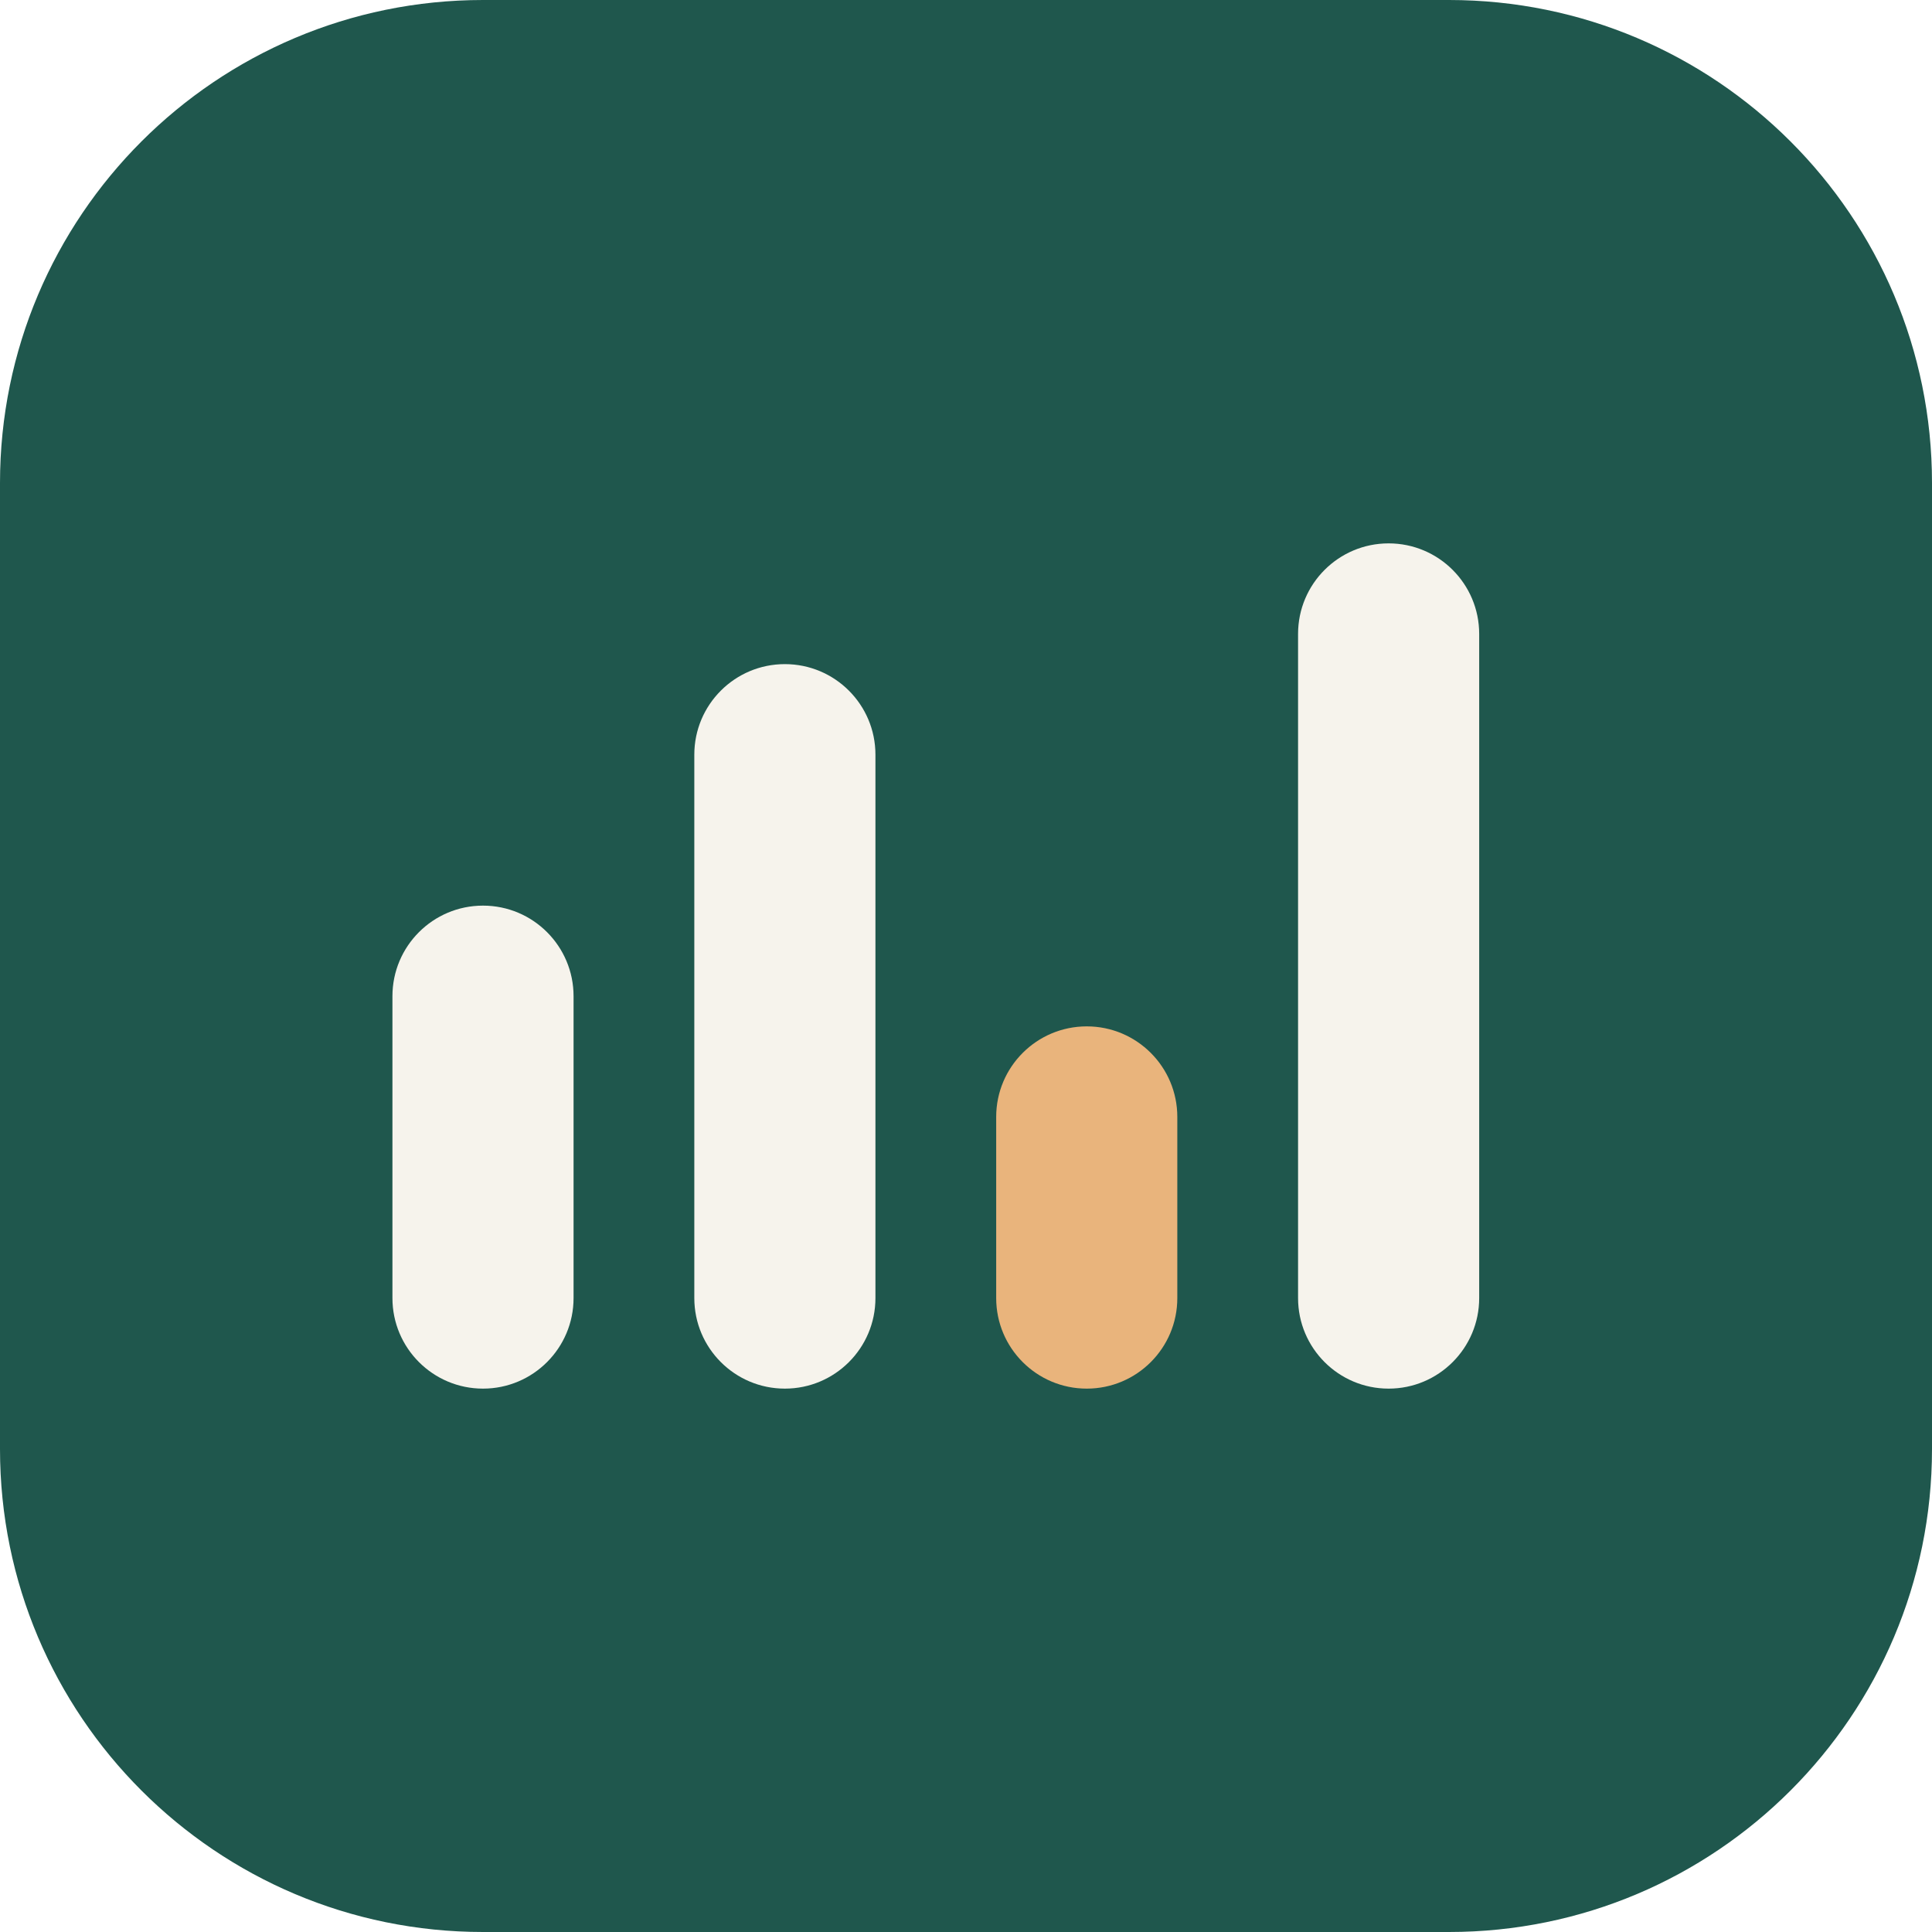
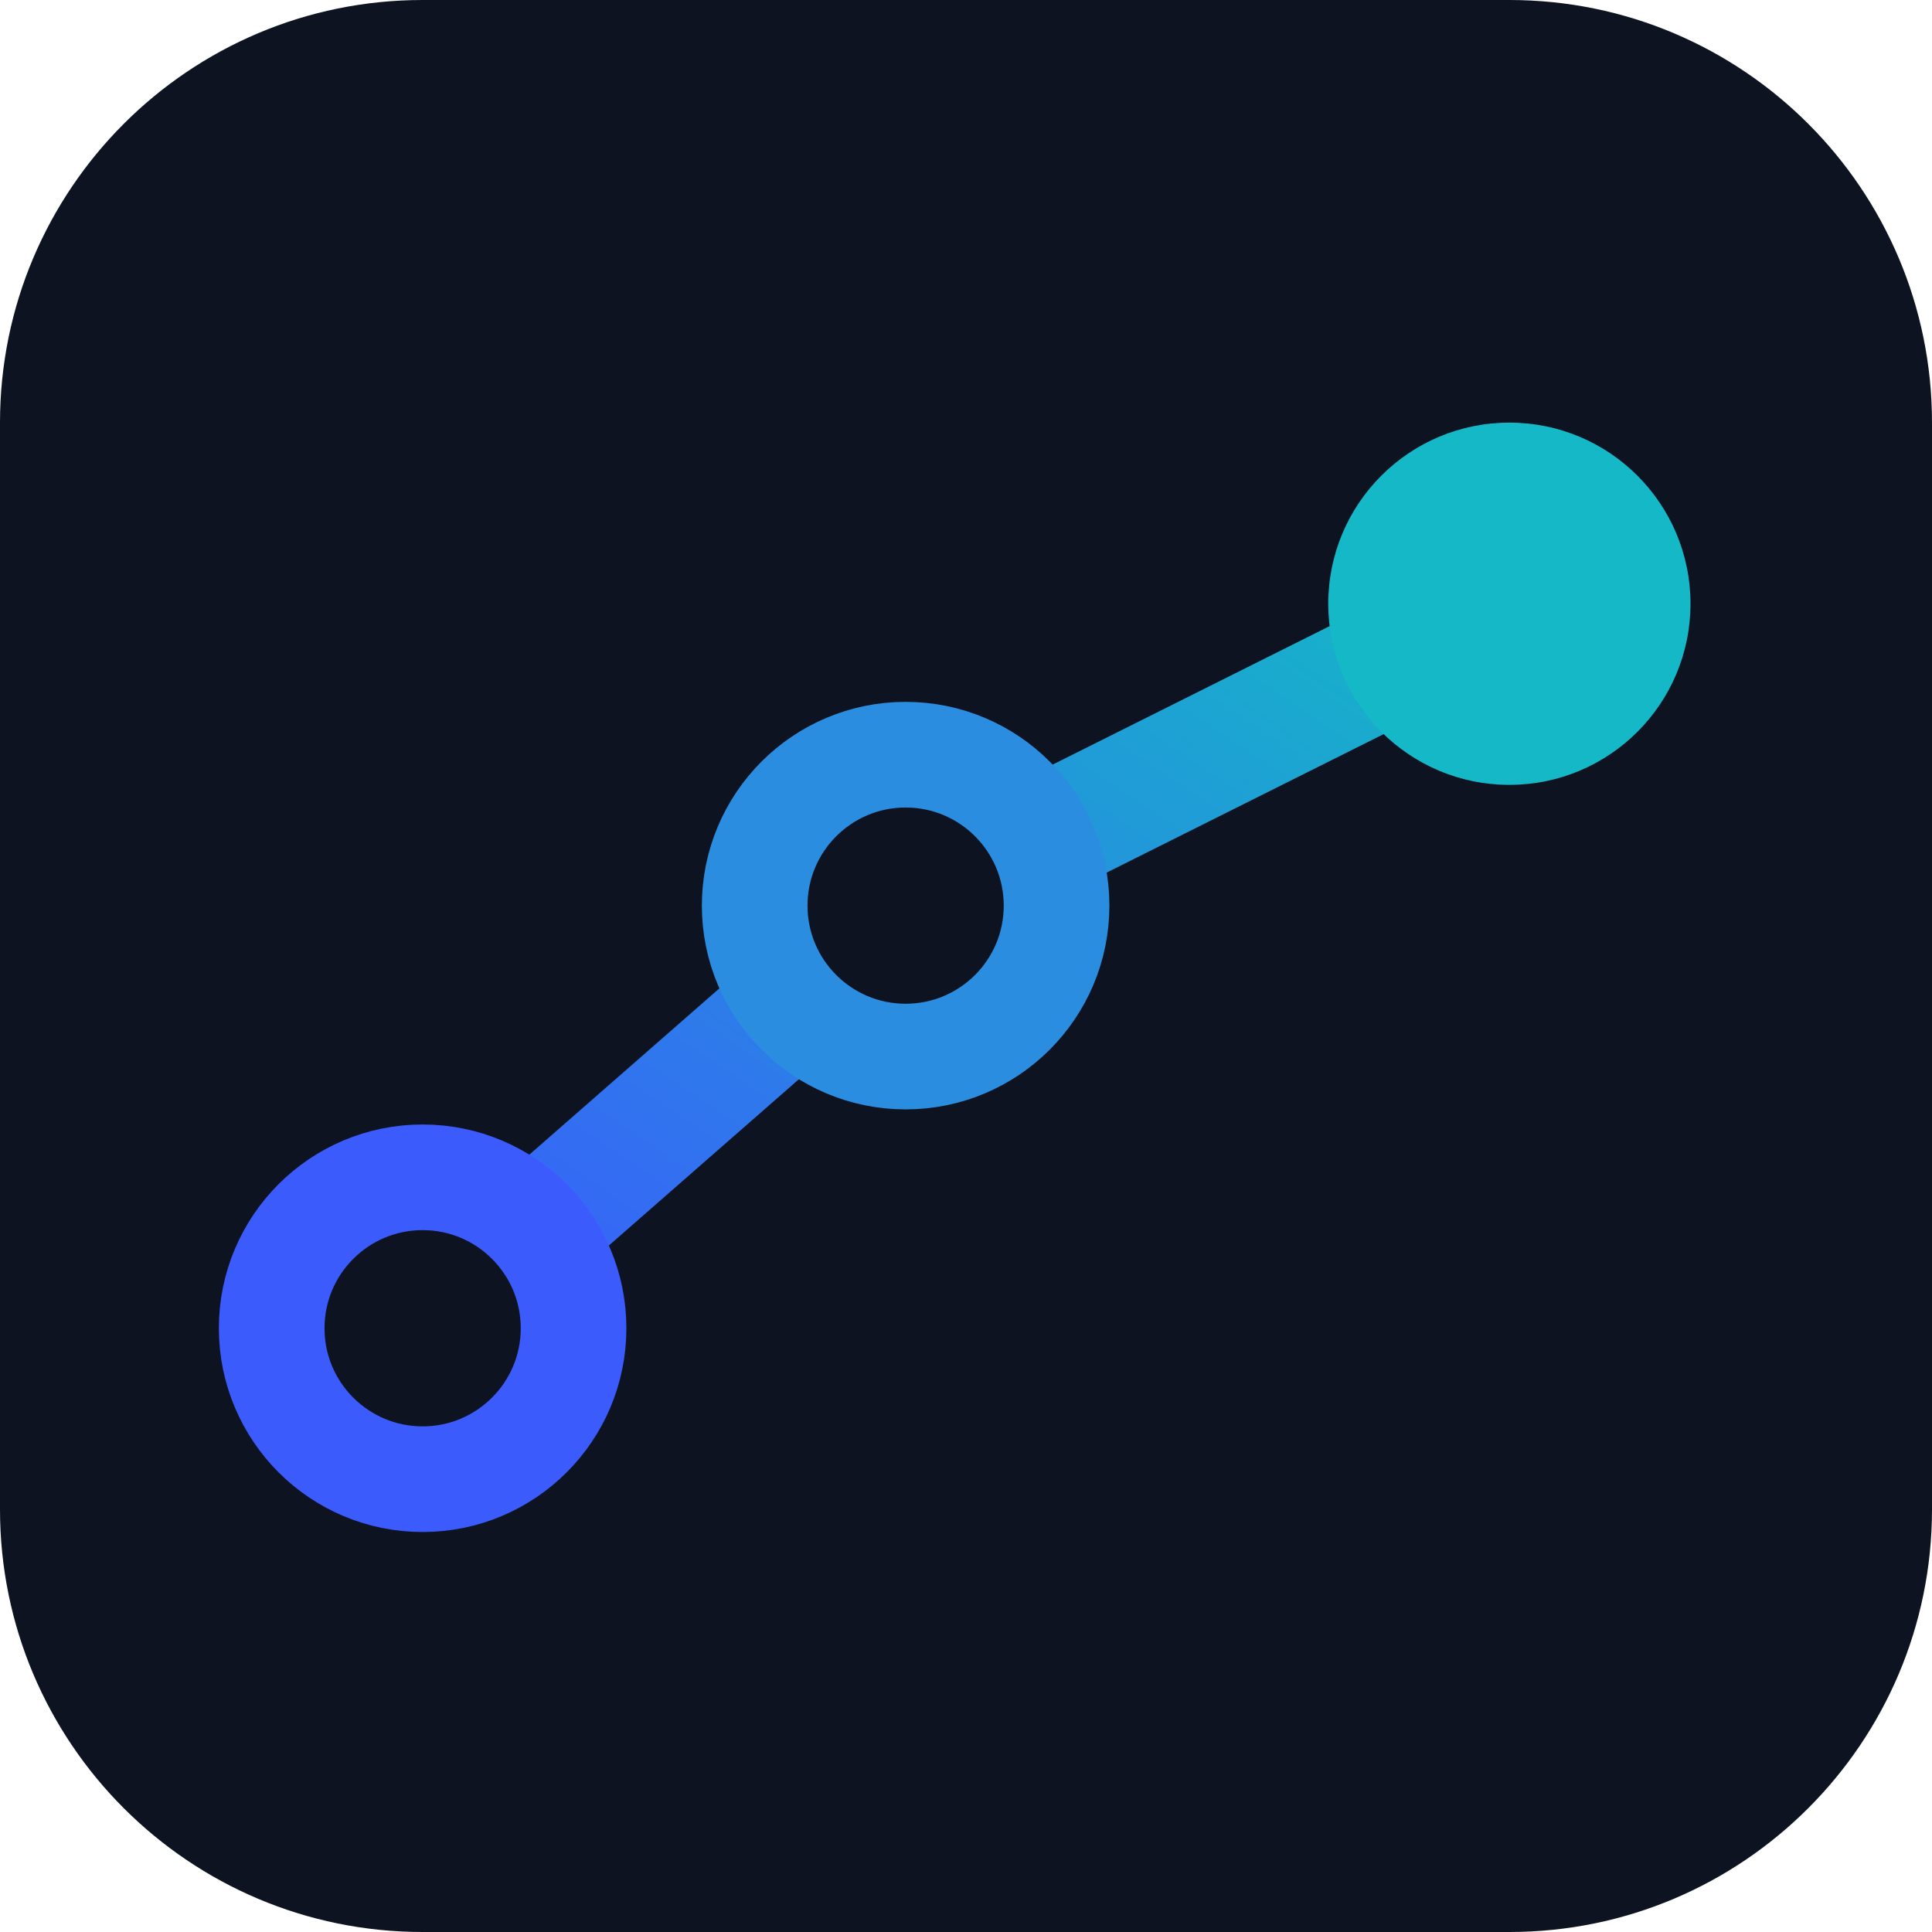
<svg xmlns="http://www.w3.org/2000/svg" viewBox="0 0 64 64">
-   <rect width="64" height="64" rx="16" fill="#1f574d" />
-   <rect x="13" y="30" width="6" height="16" rx="3" fill="#f6f3ec" />
-   <rect x="23" y="22" width="6" height="24" rx="3" fill="#f6f3ec" />
-   <rect x="33" y="34" width="6" height="12" rx="3" fill="#e9b47c" />
-   <rect x="43" y="18" width="6" height="28" rx="3" fill="#f6f3ec" />
+   <defs>
+     <linearGradient id="lg" x1="0" y1="1" x2="1" y2="0">
+       <stop offset="0" stop-color="#3b5bfd" />
+       <stop offset="1" stop-color="#14b8c6" />
+     </linearGradient>
+   </defs>
+   <rect width="64" height="64" rx="14" fill="#0d1321" />
+   <path d="M14 44 L30 30 L50 20" fill="none" stroke="url(#lg)" stroke-width="4" stroke-linecap="round" stroke-linejoin="round" />
+   <circle cx="14" cy="44" r="5" fill="#0d1321" stroke="#3b5bfd" stroke-width="3.5" />
+   <circle cx="30" cy="30" r="5" fill="#0d1321" stroke="#2a8de0" stroke-width="3.5" />
+   <circle cx="50" cy="20" r="6" fill="#14b8c6" />
</svg>
